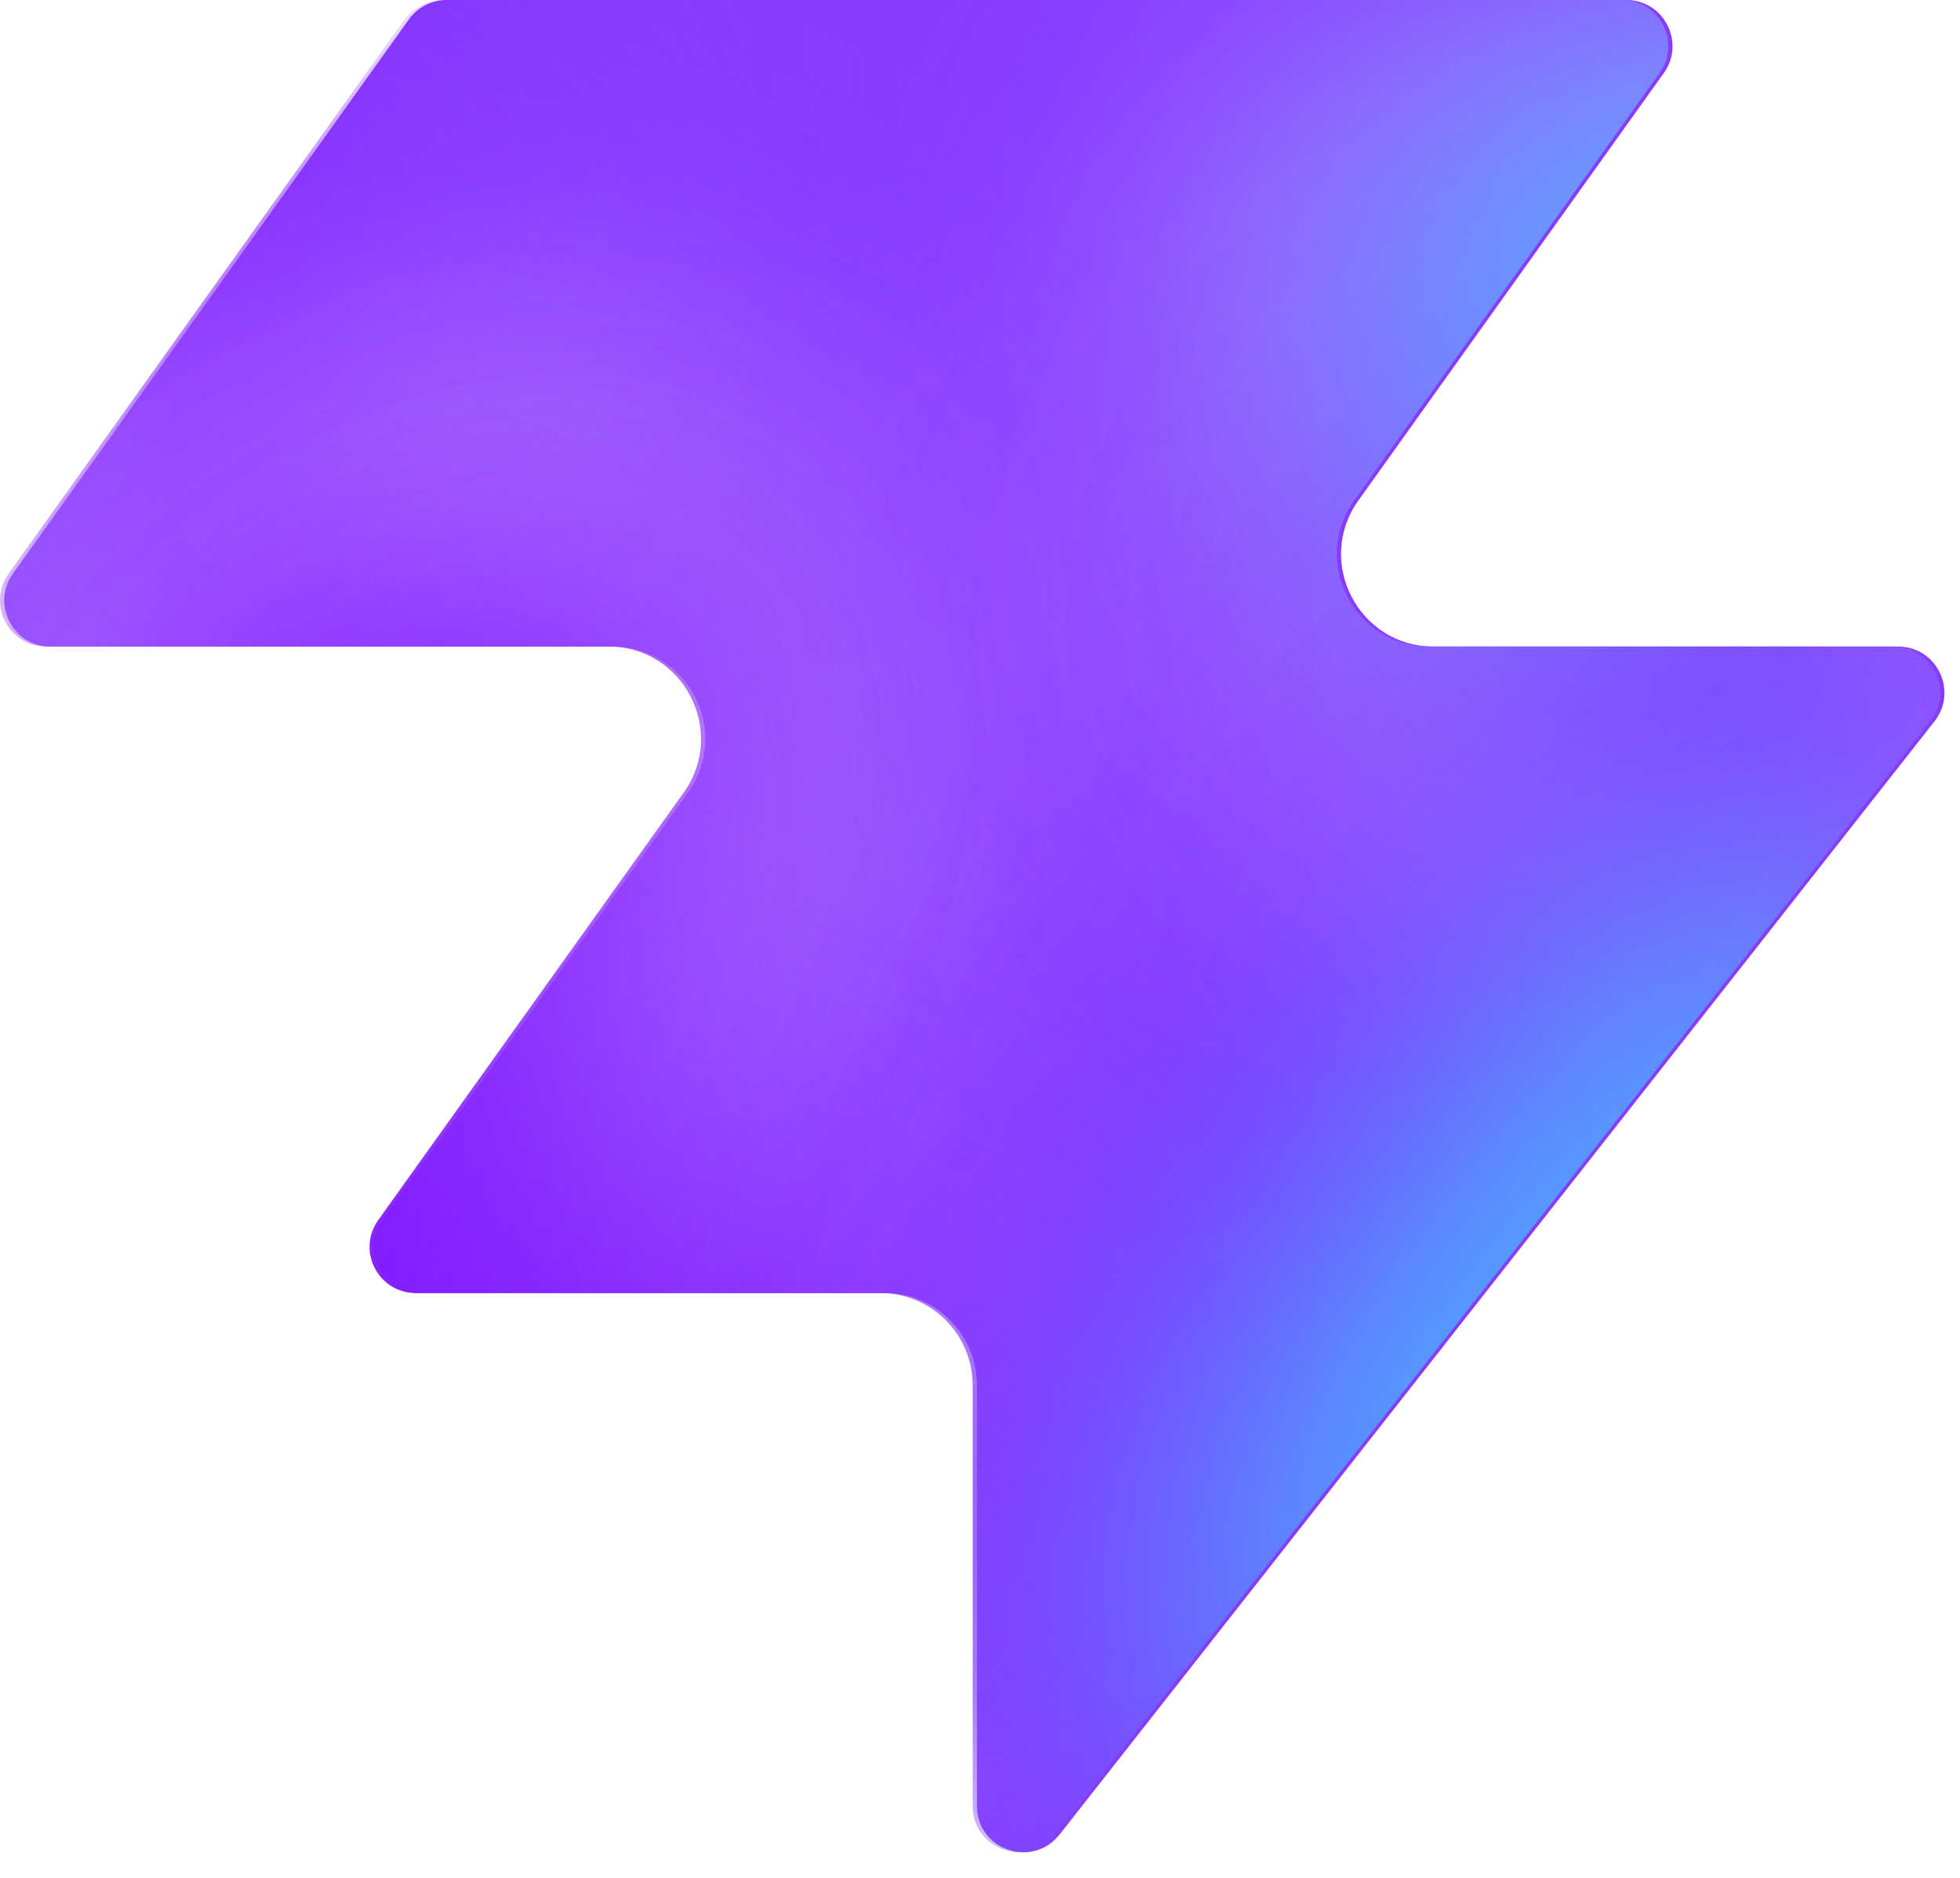
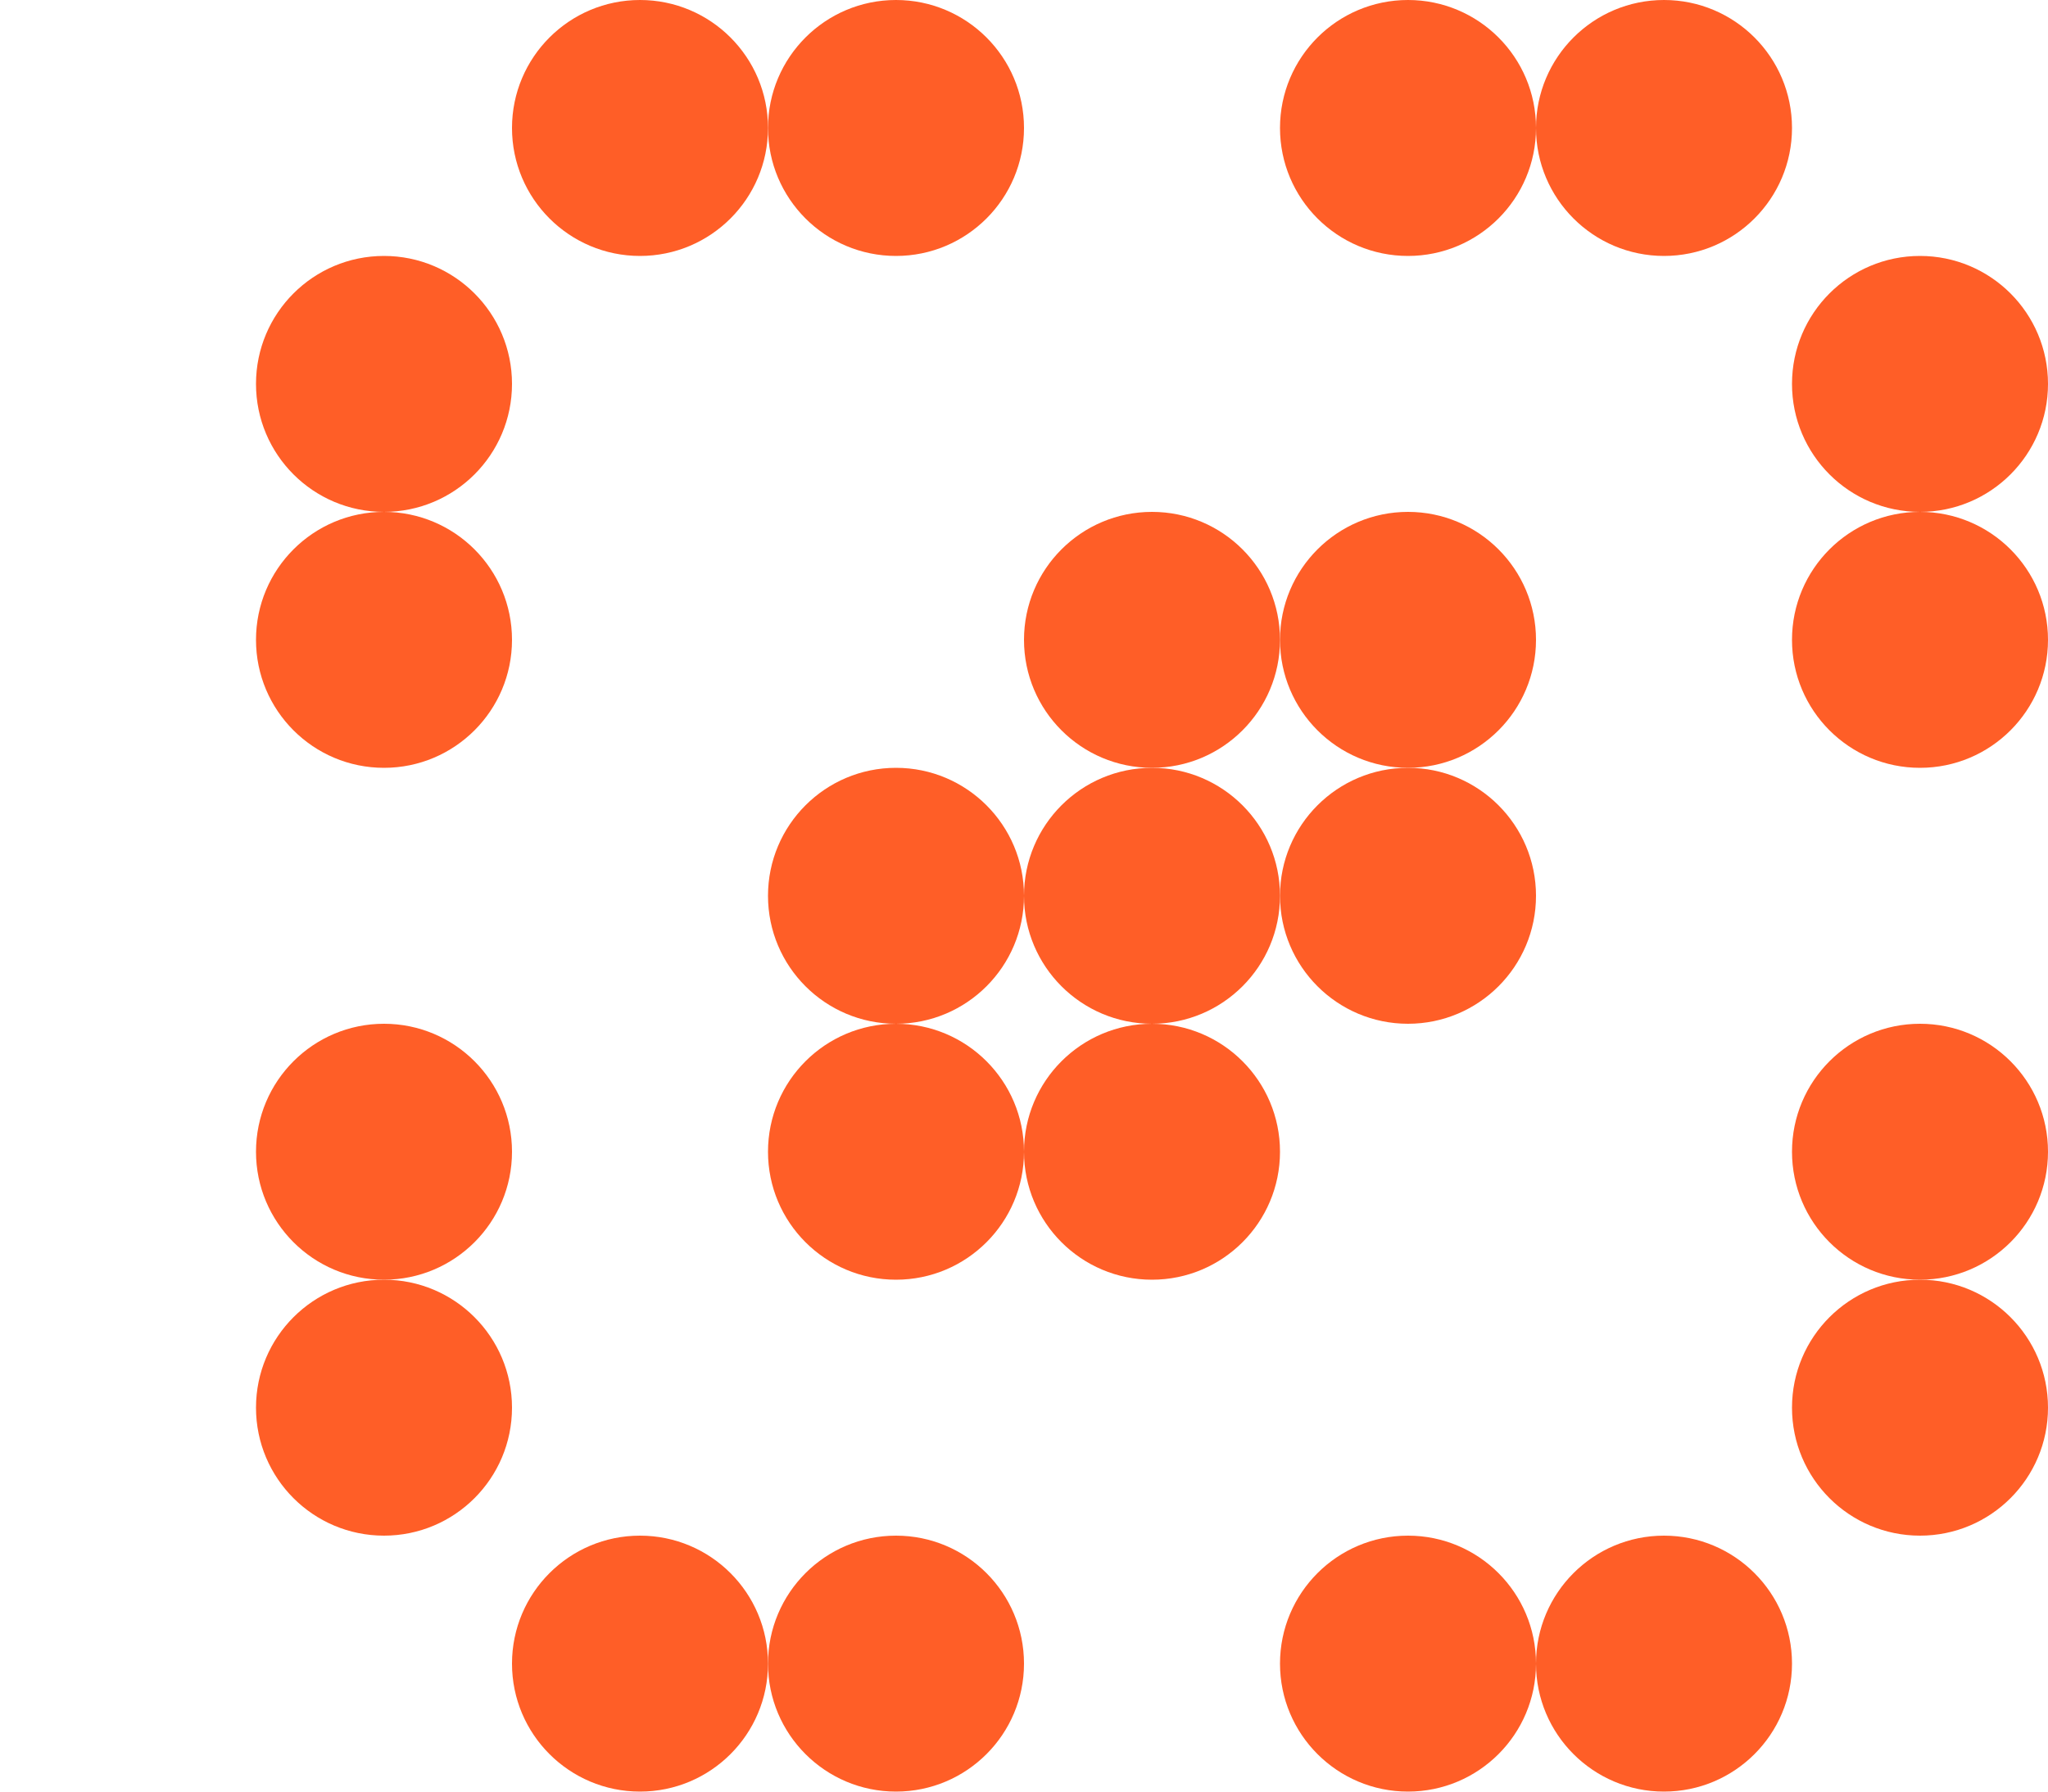
- <svg xmlns="http://www.w3.org/2000/svg" width="48" height="46" fill="none" viewBox="0 0 48 46">
-   <path fill="#863bff" d="M25.946 44.938c-.664.845-2.021.375-2.021-.698V33.937a2.26 2.26 0 0 0-2.262-2.262H10.287c-.92 0-1.456-1.04-.92-1.788l7.48-10.471c1.07-1.497 0-3.578-1.842-3.578H1.237c-.92 0-1.456-1.04-.92-1.788L10.013.474c.214-.297.556-.474.92-.474h28.894c.92 0 1.456 1.04.92 1.788l-7.48 10.471c-1.07 1.498 0 3.579 1.842 3.579h11.377c.943 0 1.473 1.088.89 1.83L25.947 44.94z" style="fill:#863bff;fill:color(display-p3 .525 .23 1);fill-opacity:1" />
-   <mask id="a" width="48" height="46" x="0" y="0" maskUnits="userSpaceOnUse" style="mask-type:alpha">
-     <path fill="#000" d="M25.842 44.938c-.664.844-2.021.375-2.021-.698V33.937a2.26 2.26 0 0 0-2.262-2.262H10.183c-.92 0-1.456-1.04-.92-1.788l7.48-10.471c1.07-1.498 0-3.579-1.842-3.579H1.133c-.92 0-1.456-1.04-.92-1.787L9.91.473c.214-.297.556-.474.92-.474h28.894c.92 0 1.456 1.04.92 1.788l-7.48 10.471c-1.07 1.498 0 3.578 1.842 3.578h11.377c.943 0 1.473 1.088.89 1.832L25.843 44.94z" style="fill:#000;fill-opacity:1" />
-   </mask>
-   <g mask="url(#a)">
-     <g filter="url(#b)">
-       <ellipse cx="5.508" cy="14.704" fill="#ede6ff" rx="5.508" ry="14.704" style="fill:#ede6ff;fill:color(display-p3 .927 .903 1);fill-opacity:1" transform="matrix(.00324 1 1 -.00324 -4.47 31.516)" />
-     </g>
-     <g filter="url(#c)">
-       <ellipse cx="10.399" cy="29.851" fill="#ede6ff" rx="10.399" ry="29.851" style="fill:#ede6ff;fill:color(display-p3 .927 .903 1);fill-opacity:1" transform="matrix(.00324 1 1 -.00324 -39.328 7.883)" />
-     </g>
-     <g filter="url(#d)">
-       <ellipse cx="5.508" cy="30.487" fill="#7e14ff" rx="5.508" ry="30.487" style="fill:#7e14ff;fill:color(display-p3 .492 .077 1);fill-opacity:1" transform="rotate(89.814 -25.913 -14.639)scale(1 -1)" />
-     </g>
-     <g filter="url(#e)">
-       <ellipse cx="5.508" cy="30.599" fill="#7e14ff" rx="5.508" ry="30.599" style="fill:#7e14ff;fill:color(display-p3 .492 .077 1);fill-opacity:1" transform="rotate(89.814 -32.644 -3.334)scale(1 -1)" />
-     </g>
-     <g filter="url(#f)">
-       <ellipse cx="5.508" cy="30.599" fill="#7e14ff" rx="5.508" ry="30.599" style="fill:#7e14ff;fill:color(display-p3 .492 .077 1);fill-opacity:1" transform="matrix(.00324 1 1 -.00324 -34.34 30.47)" />
-     </g>
-     <g filter="url(#g)">
-       <ellipse cx="14.072" cy="22.078" fill="#ede6ff" rx="14.072" ry="22.078" style="fill:#ede6ff;fill:color(display-p3 .927 .903 1);fill-opacity:1" transform="rotate(93.35 24.506 48.493)scale(-1 1)" />
-     </g>
-     <g filter="url(#h)">
-       <ellipse cx="3.47" cy="21.501" fill="#7e14ff" rx="3.47" ry="21.501" style="fill:#7e14ff;fill:color(display-p3 .492 .077 1);fill-opacity:1" transform="rotate(89.009 28.708 47.59)scale(-1 1)" />
-     </g>
-     <g filter="url(#i)">
-       <ellipse cx="3.47" cy="21.501" fill="#7e14ff" rx="3.47" ry="21.501" style="fill:#7e14ff;fill:color(display-p3 .492 .077 1);fill-opacity:1" transform="rotate(89.009 28.708 47.59)scale(-1 1)" />
-     </g>
-     <g filter="url(#j)">
-       <ellipse cx=".387" cy="8.972" fill="#7e14ff" rx="4.407" ry="29.108" style="fill:#7e14ff;fill:color(display-p3 .492 .077 1);fill-opacity:1" transform="rotate(39.51 .387 8.972)" />
-     </g>
-     <g filter="url(#k)">
-       <ellipse cx="47.523" cy="-6.092" fill="#7e14ff" rx="4.407" ry="29.108" style="fill:#7e14ff;fill:color(display-p3 .492 .077 1);fill-opacity:1" transform="rotate(37.892 47.523 -6.092)" />
-     </g>
-     <g filter="url(#l)">
-       <ellipse cx="41.412" cy="6.333" fill="#47bfff" rx="5.971" ry="9.665" style="fill:#47bfff;fill:color(display-p3 .28 .748 1);fill-opacity:1" transform="rotate(37.892 41.412 6.333)" />
-     </g>
-     <g filter="url(#m)">
-       <ellipse cx="-1.879" cy="38.332" fill="#7e14ff" rx="4.407" ry="29.108" style="fill:#7e14ff;fill:color(display-p3 .492 .077 1);fill-opacity:1" transform="rotate(37.892 -1.88 38.332)" />
-     </g>
-     <g filter="url(#n)">
-       <ellipse cx="-1.879" cy="38.332" fill="#7e14ff" rx="4.407" ry="29.108" style="fill:#7e14ff;fill:color(display-p3 .492 .077 1);fill-opacity:1" transform="rotate(37.892 -1.88 38.332)" />
-     </g>
-     <g filter="url(#o)">
-       <ellipse cx="35.651" cy="29.907" fill="#7e14ff" rx="4.407" ry="29.108" style="fill:#7e14ff;fill:color(display-p3 .492 .077 1);fill-opacity:1" transform="rotate(37.892 35.651 29.907)" />
-     </g>
-     <g filter="url(#p)">
-       <ellipse cx="38.418" cy="32.4" fill="#47bfff" rx="5.971" ry="15.297" style="fill:#47bfff;fill:color(display-p3 .28 .748 1);fill-opacity:1" transform="rotate(37.892 38.418 32.4)" />
-     </g>
-   </g>
-   <defs>
-     <filter id="b" width="60.045" height="41.654" x="-19.77" y="16.149" color-interpolation-filters="sRGB" filterUnits="userSpaceOnUse">
-       <feFlood flood-opacity="0" result="BackgroundImageFix" />
-       <feBlend in="SourceGraphic" in2="BackgroundImageFix" result="shape" />
-       <feGaussianBlur result="effect1_foregroundBlur_2002_17158" stdDeviation="7.659" />
-     </filter>
-     <filter id="c" width="90.34" height="51.437" x="-54.613" y="-7.533" color-interpolation-filters="sRGB" filterUnits="userSpaceOnUse">
-       <feFlood flood-opacity="0" result="BackgroundImageFix" />
-       <feBlend in="SourceGraphic" in2="BackgroundImageFix" result="shape" />
-       <feGaussianBlur result="effect1_foregroundBlur_2002_17158" stdDeviation="7.659" />
-     </filter>
-     <filter id="d" width="79.355" height="29.4" x="-49.64" y="2.03" color-interpolation-filters="sRGB" filterUnits="userSpaceOnUse">
-       <feFlood flood-opacity="0" result="BackgroundImageFix" />
-       <feBlend in="SourceGraphic" in2="BackgroundImageFix" result="shape" />
-       <feGaussianBlur result="effect1_foregroundBlur_2002_17158" stdDeviation="4.596" />
-     </filter>
-     <filter id="e" width="79.579" height="29.4" x="-45.045" y="20.029" color-interpolation-filters="sRGB" filterUnits="userSpaceOnUse">
-       <feFlood flood-opacity="0" result="BackgroundImageFix" />
-       <feBlend in="SourceGraphic" in2="BackgroundImageFix" result="shape" />
-       <feGaussianBlur result="effect1_foregroundBlur_2002_17158" stdDeviation="4.596" />
-     </filter>
-     <filter id="f" width="79.579" height="29.4" x="-43.513" y="21.178" color-interpolation-filters="sRGB" filterUnits="userSpaceOnUse">
-       <feFlood flood-opacity="0" result="BackgroundImageFix" />
-       <feBlend in="SourceGraphic" in2="BackgroundImageFix" result="shape" />
-       <feGaussianBlur result="effect1_foregroundBlur_2002_17158" stdDeviation="4.596" />
-     </filter>
-     <filter id="g" width="74.749" height="58.852" x="15.756" y="-17.901" color-interpolation-filters="sRGB" filterUnits="userSpaceOnUse">
-       <feFlood flood-opacity="0" result="BackgroundImageFix" />
-       <feBlend in="SourceGraphic" in2="BackgroundImageFix" result="shape" />
-       <feGaussianBlur result="effect1_foregroundBlur_2002_17158" stdDeviation="7.659" />
-     </filter>
-     <filter id="h" width="61.377" height="25.362" x="23.548" y="2.284" color-interpolation-filters="sRGB" filterUnits="userSpaceOnUse">
-       <feFlood flood-opacity="0" result="BackgroundImageFix" />
-       <feBlend in="SourceGraphic" in2="BackgroundImageFix" result="shape" />
-       <feGaussianBlur result="effect1_foregroundBlur_2002_17158" stdDeviation="4.596" />
-     </filter>
-     <filter id="i" width="61.377" height="25.362" x="23.548" y="2.284" color-interpolation-filters="sRGB" filterUnits="userSpaceOnUse">
-       <feFlood flood-opacity="0" result="BackgroundImageFix" />
-       <feBlend in="SourceGraphic" in2="BackgroundImageFix" result="shape" />
-       <feGaussianBlur result="effect1_foregroundBlur_2002_17158" stdDeviation="4.596" />
-     </filter>
-     <filter id="j" width="56.045" height="63.649" x="-27.636" y="-22.853" color-interpolation-filters="sRGB" filterUnits="userSpaceOnUse">
-       <feFlood flood-opacity="0" result="BackgroundImageFix" />
-       <feBlend in="SourceGraphic" in2="BackgroundImageFix" result="shape" />
-       <feGaussianBlur result="effect1_foregroundBlur_2002_17158" stdDeviation="4.596" />
-     </filter>
-     <filter id="k" width="54.814" height="64.646" x="20.116" y="-38.415" color-interpolation-filters="sRGB" filterUnits="userSpaceOnUse">
-       <feFlood flood-opacity="0" result="BackgroundImageFix" />
-       <feBlend in="SourceGraphic" in2="BackgroundImageFix" result="shape" />
-       <feGaussianBlur result="effect1_foregroundBlur_2002_17158" stdDeviation="4.596" />
-     </filter>
-     <filter id="l" width="33.541" height="35.313" x="24.641" y="-11.323" color-interpolation-filters="sRGB" filterUnits="userSpaceOnUse">
-       <feFlood flood-opacity="0" result="BackgroundImageFix" />
-       <feBlend in="SourceGraphic" in2="BackgroundImageFix" result="shape" />
-       <feGaussianBlur result="effect1_foregroundBlur_2002_17158" stdDeviation="4.596" />
-     </filter>
-     <filter id="m" width="54.814" height="64.646" x="-29.286" y="6.009" color-interpolation-filters="sRGB" filterUnits="userSpaceOnUse">
-       <feFlood flood-opacity="0" result="BackgroundImageFix" />
-       <feBlend in="SourceGraphic" in2="BackgroundImageFix" result="shape" />
-       <feGaussianBlur result="effect1_foregroundBlur_2002_17158" stdDeviation="4.596" />
-     </filter>
-     <filter id="n" width="54.814" height="64.646" x="-29.286" y="6.009" color-interpolation-filters="sRGB" filterUnits="userSpaceOnUse">
-       <feFlood flood-opacity="0" result="BackgroundImageFix" />
-       <feBlend in="SourceGraphic" in2="BackgroundImageFix" result="shape" />
-       <feGaussianBlur result="effect1_foregroundBlur_2002_17158" stdDeviation="4.596" />
-     </filter>
-     <filter id="o" width="54.814" height="64.646" x="8.244" y="-2.416" color-interpolation-filters="sRGB" filterUnits="userSpaceOnUse">
-       <feFlood flood-opacity="0" result="BackgroundImageFix" />
-       <feBlend in="SourceGraphic" in2="BackgroundImageFix" result="shape" />
-       <feGaussianBlur result="effect1_foregroundBlur_2002_17158" stdDeviation="4.596" />
-     </filter>
-     <filter id="p" width="39.409" height="43.623" x="18.713" y="10.588" color-interpolation-filters="sRGB" filterUnits="userSpaceOnUse">
-       <feFlood flood-opacity="0" result="BackgroundImageFix" />
-       <feBlend in="SourceGraphic" in2="BackgroundImageFix" result="shape" />
-       <feGaussianBlur result="effect1_foregroundBlur_2002_17158" stdDeviation="4.596" />
-     </filter>
-   </defs>
+ <svg xmlns="http://www.w3.org/2000/svg" viewBox="0 0 80 70" width="32" height="28">
+   <circle cx="25" cy="5" r="5" fill="#FF5E27" />
+   <circle cx="35" cy="5" r="5" fill="#FF5E27" />
+   <circle cx="55" cy="5" r="5" fill="#FF5E27" />
+   <circle cx="65" cy="5" r="5" fill="#FF5E27" />
+   <circle cx="15" cy="15" r="5" fill="#FF5E27" />
+   <circle cx="15" cy="25" r="5" fill="#FF5E27" />
+   <circle cx="75" cy="15" r="5" fill="#FF5E27" />
+   <circle cx="75" cy="25" r="5" fill="#FF5E27" />
+   <circle cx="45" cy="25" r="5" fill="#FF5E27" />
+   <circle cx="55" cy="25" r="5" fill="#FF5E27" />
+   <circle cx="35" cy="35" r="5" fill="#FF5E27" />
+   <circle cx="45" cy="35" r="5" fill="#FF5E27" />
+   <circle cx="55" cy="35" r="5" fill="#FF5E27" />
+   <circle cx="35" cy="45" r="5" fill="#FF5E27" />
+   <circle cx="45" cy="45" r="5" fill="#FF5E27" />
+   <circle cx="15" cy="45" r="5" fill="#FF5E27" />
+   <circle cx="15" cy="55" r="5" fill="#FF5E27" />
+   <circle cx="75" cy="45" r="5" fill="#FF5E27" />
+   <circle cx="75" cy="55" r="5" fill="#FF5E27" />
+   <circle cx="25" cy="65" r="5" fill="#FF5E27" />
+   <circle cx="35" cy="65" r="5" fill="#FF5E27" />
+   <circle cx="55" cy="65" r="5" fill="#FF5E27" />
+   <circle cx="65" cy="65" r="5" fill="#FF5E27" />
</svg>
